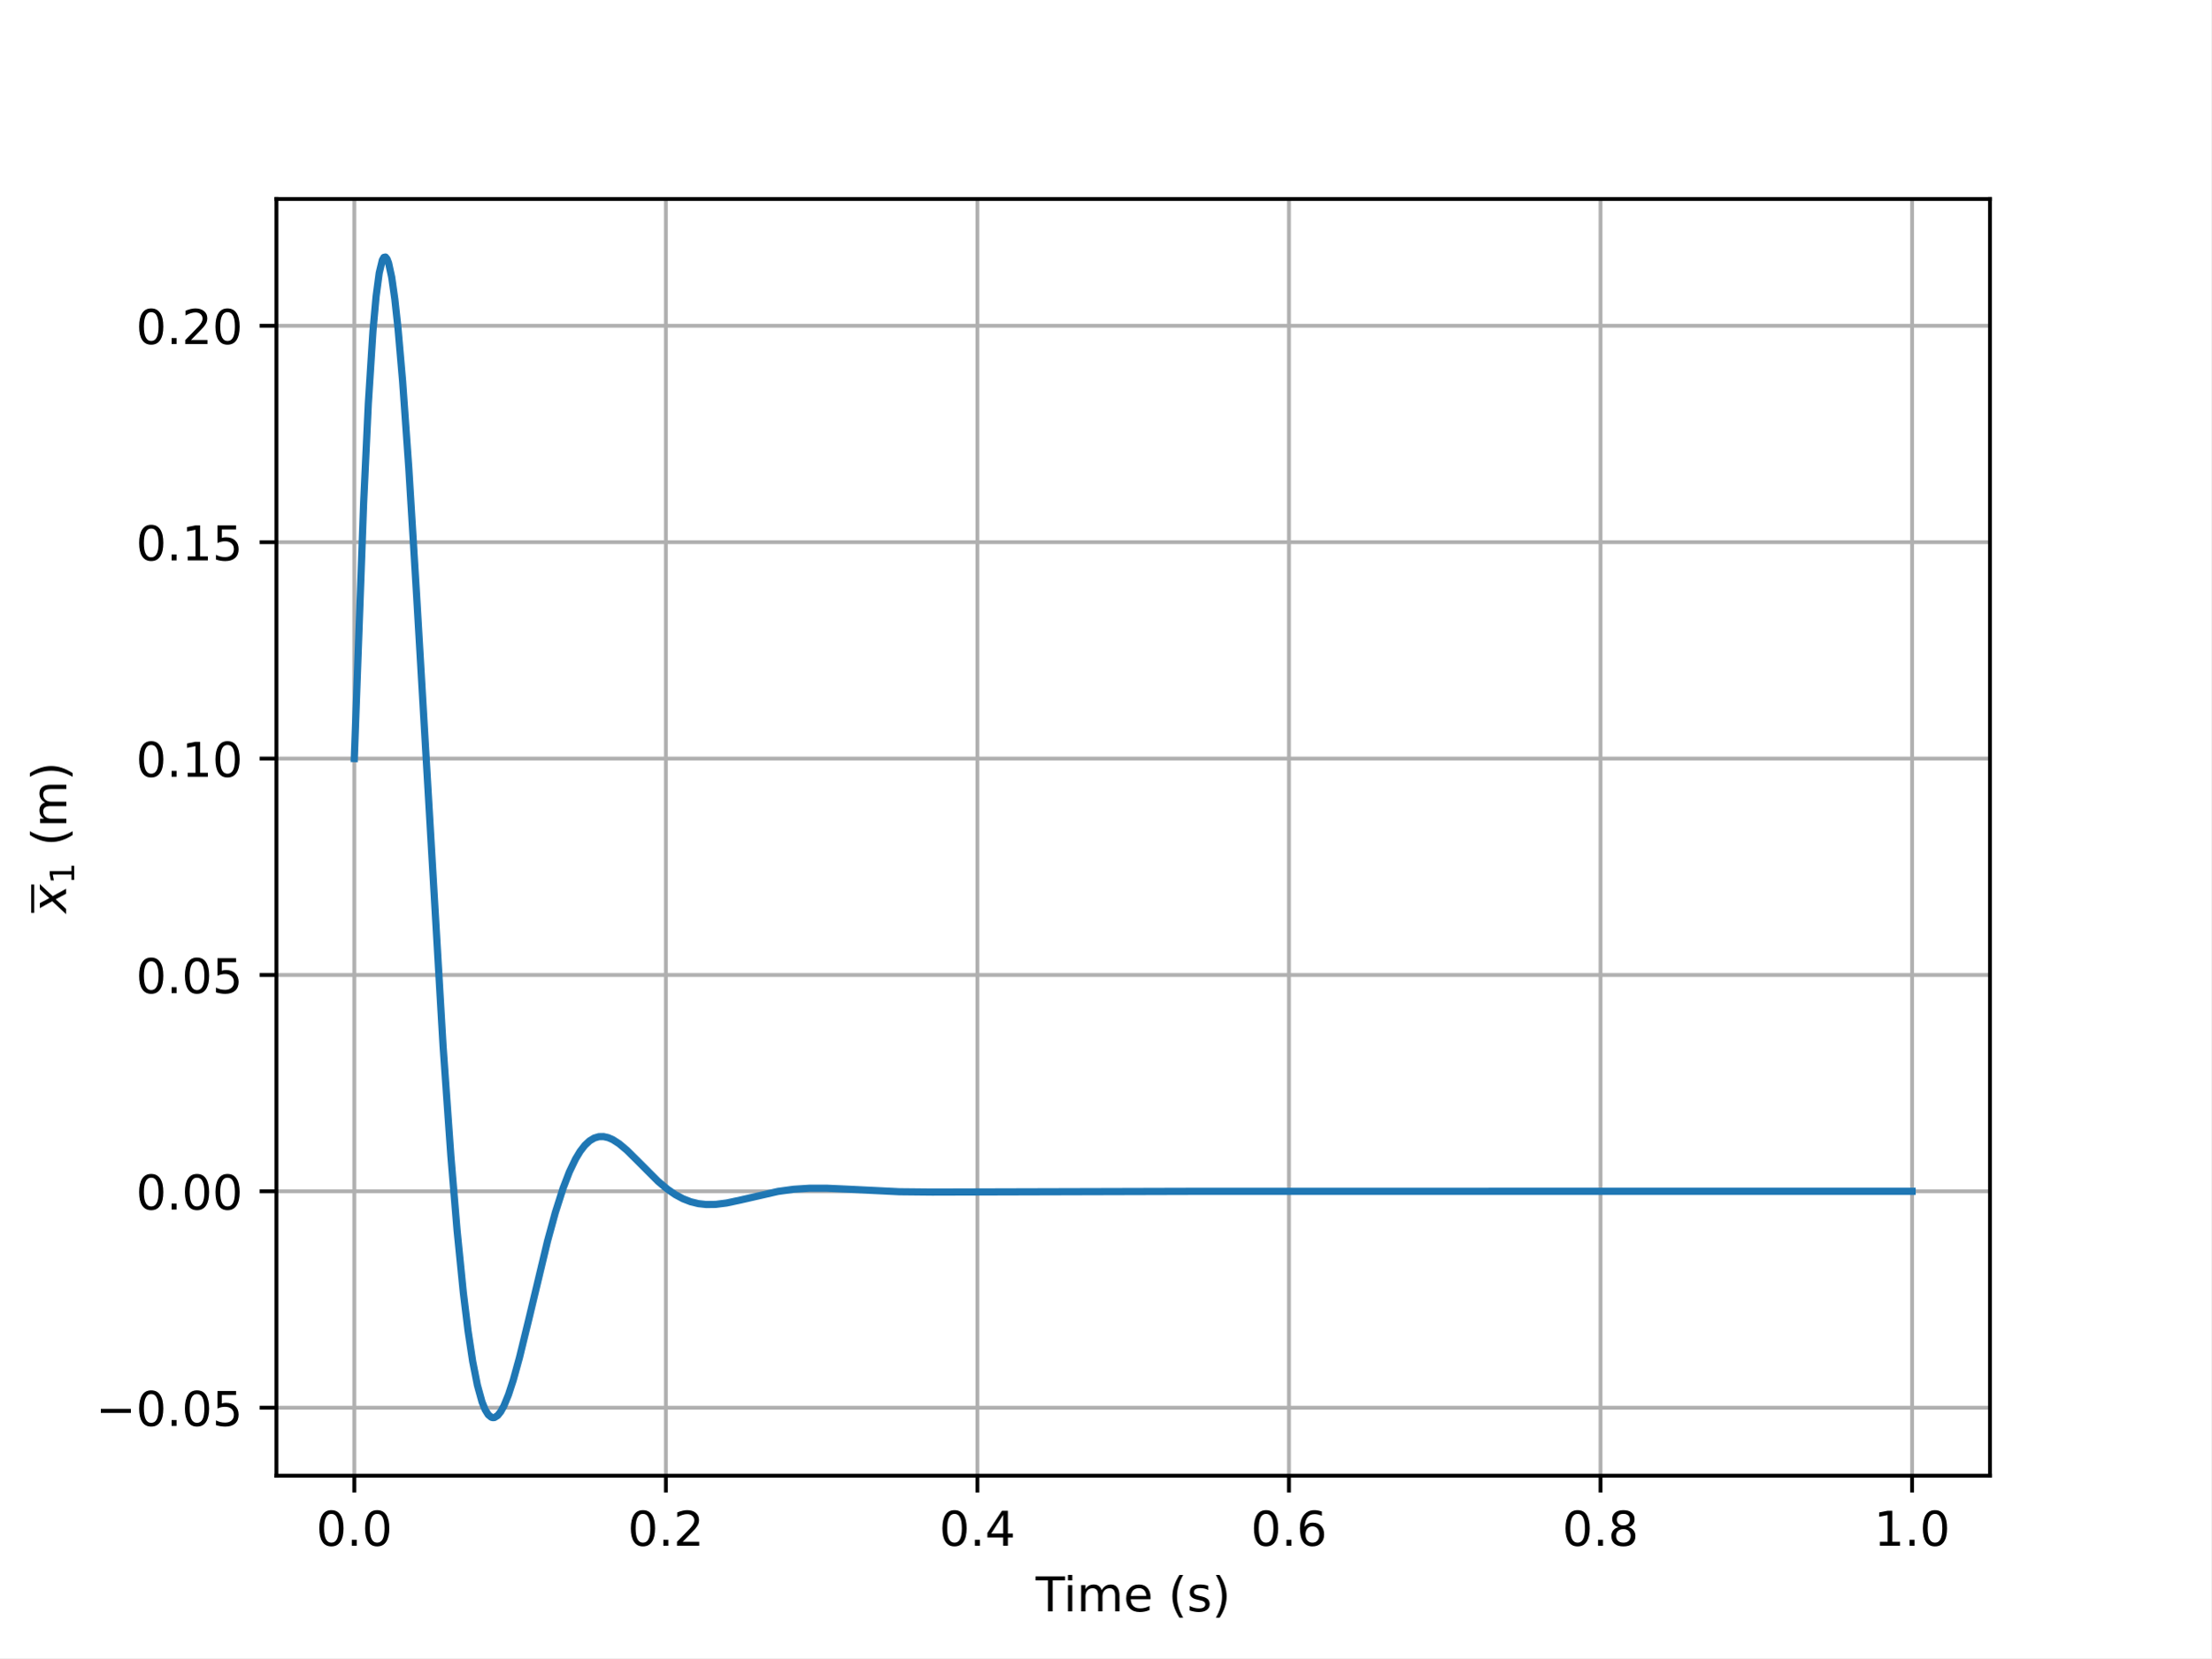
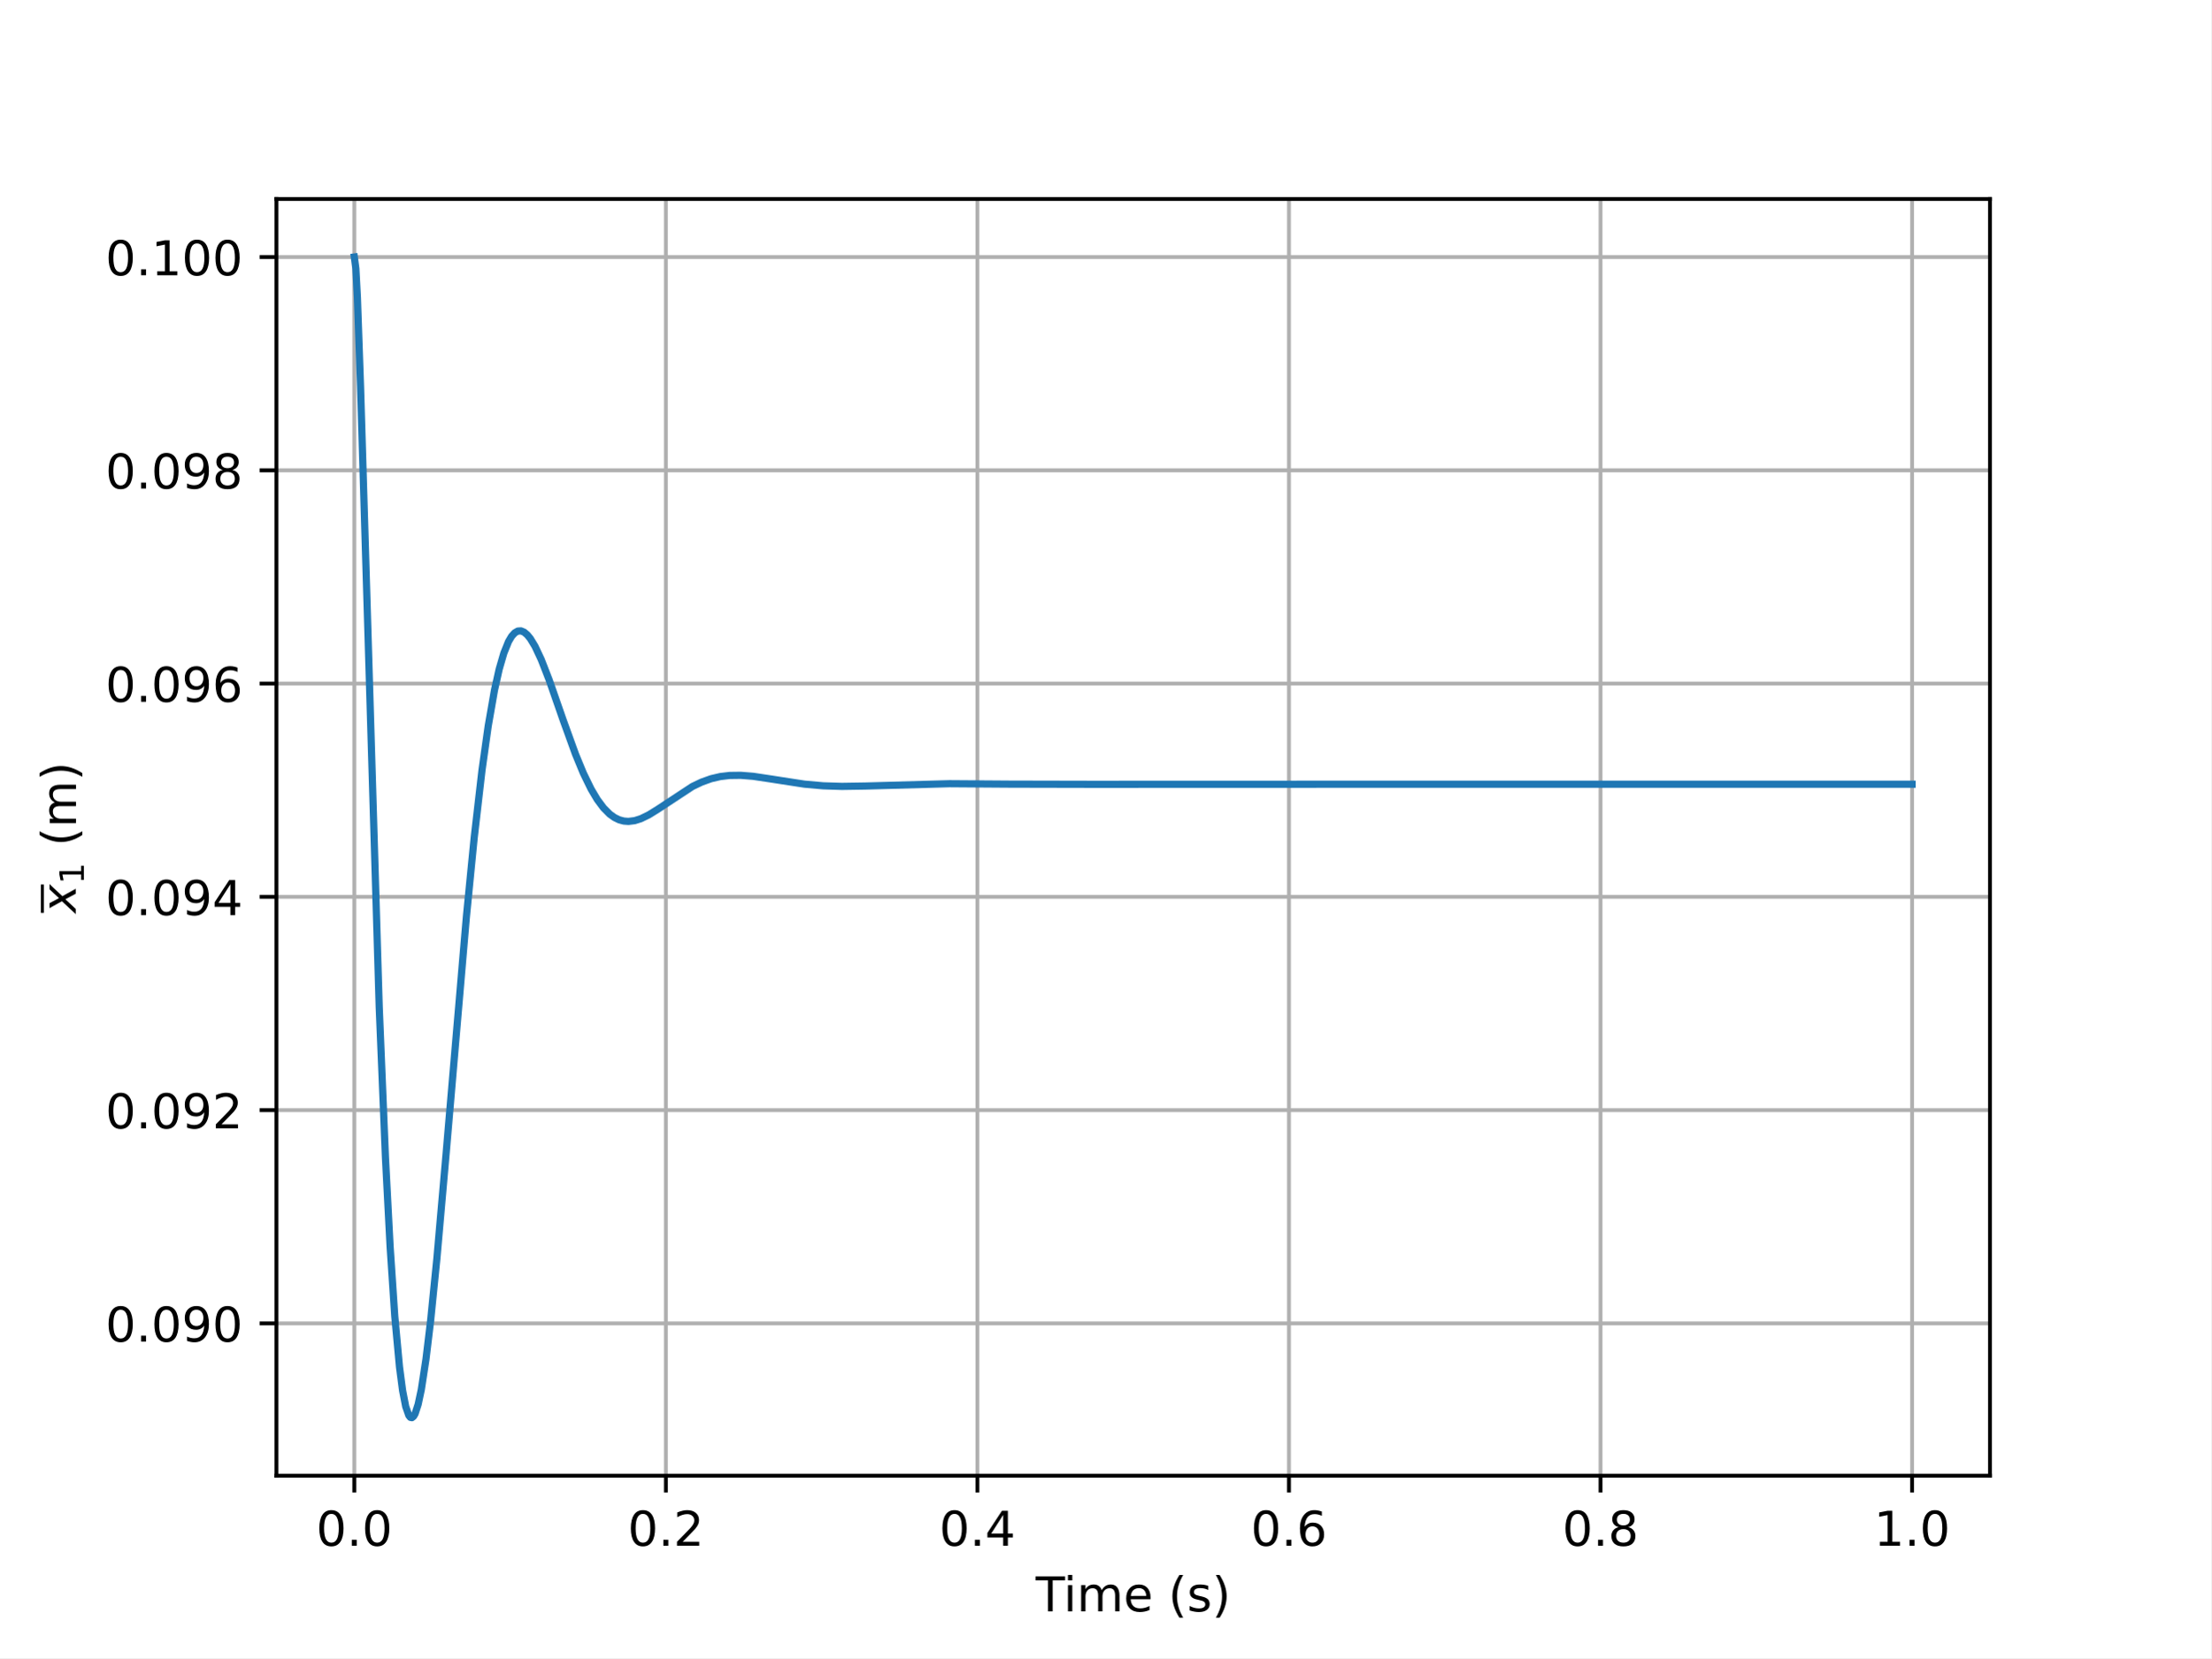
<svg xmlns="http://www.w3.org/2000/svg" xmlns:xlink="http://www.w3.org/1999/xlink" height="345.6pt" version="1.1" viewBox="0 0 460.8 345.6" width="460.8pt">
  <defs>
    <style type="text/css">*{stroke-linecap:butt;stroke-linejoin:round;}</style>
  </defs>
  <g id="figure_1">
    <g id="patch_1">
      <path d="M 0 345.6  L 460.8 345.6  L 460.8 0  L 0 0  z " style="fill:#ffffff;" />
    </g>
    <g id="axes_1">
      <g id="patch_2">
        <path d="M 57.6 307.584  L 414.72 307.584  L 414.72 41.472  L 57.6 41.472  z " style="fill:#ffffff;" />
      </g>
      <g id="matplotlib.axis_1">
        <g id="xtick_1">
          <g id="line2d_1">
-             <path clip-path="url(#p3d34405723)" d="M 73.833 307.584  L 73.833 41.472  " style="fill:none;stroke:#b0b0b0;stroke-linecap:square;stroke-width:0.8;" />
+             <path clip-path="url(#p1185d6ab46)" d="M 73.833 307.584  L 73.833 41.472  " style="fill:none;stroke:#b0b0b0;stroke-linecap:square;stroke-width:0.8;" />
          </g>
          <g id="line2d_2">
            <defs>
-               <path d="M 0 0  L 0 3.5  " id="m1705168701" style="stroke:#000000;stroke-width:0.8;" />
+               <path d="M 0 0  L 0 3.5  " id="m99f0b57516" style="stroke:#000000;stroke-width:0.8;" />
            </defs>
            <g>
-               <use style="stroke:#000000;stroke-width:0.8;" x="73.833" xlink:href="#m1705168701" y="307.584" />
+               <use style="stroke:#000000;stroke-width:0.8;" x="73.833" xlink:href="#m99f0b57516" y="307.584" />
            </g>
          </g>
          <g id="text_1">
            <g transform="translate(65.88116 322.1824)scale(0.1 -0.1)">
              <defs>
                <path d="M 31.781 66.406  Q 24.172 66.406 20.328 58.906  Q 16.5 51.422 16.5 36.375  Q 16.5 21.391 20.328 13.891  Q 24.172 6.391 31.781 6.391  Q 39.453 6.391 43.281 13.891  Q 47.125 21.391 47.125 36.375  Q 47.125 51.422 43.281 58.906  Q 39.453 66.406 31.781 66.406  z M 31.781 74.219  Q 44.047 74.219 50.516 64.516  Q 56.984 54.828 56.984 36.375  Q 56.984 17.969 50.516 8.266  Q 44.047 -1.422 31.781 -1.422  Q 19.531 -1.422 13.062 8.266  Q 6.594 17.969 6.594 36.375  Q 6.594 54.828 13.062 64.516  Q 19.531 74.219 31.781 74.219  z " id="DejaVuSans-48" />
                <path d="M 10.688 12.406  L 21 12.406  L 21 0  L 10.688 0  z " id="DejaVuSans-46" />
              </defs>
              <use xlink:href="#DejaVuSans-48" />
              <use x="63.623" xlink:href="#DejaVuSans-46" />
              <use x="95.41" xlink:href="#DejaVuSans-48" />
            </g>
          </g>
        </g>
        <g id="xtick_2">
          <g id="line2d_3">
-             <path clip-path="url(#p3d34405723)" d="M 138.764 307.584  L 138.764 41.472  " style="fill:none;stroke:#b0b0b0;stroke-linecap:square;stroke-width:0.8;" />
+             <path clip-path="url(#p1185d6ab46)" d="M 138.764 307.584  L 138.764 41.472  " style="fill:none;stroke:#b0b0b0;stroke-linecap:square;stroke-width:0.8;" />
          </g>
          <g id="line2d_4">
            <g>
-               <use style="stroke:#000000;stroke-width:0.8;" x="138.764" xlink:href="#m1705168701" y="307.584" />
+               <use style="stroke:#000000;stroke-width:0.8;" x="138.764" xlink:href="#m99f0b57516" y="307.584" />
            </g>
          </g>
          <g id="text_2">
            <g transform="translate(130.8121 322.1824)scale(0.1 -0.1)">
              <defs>
                <path d="M 19.188 8.297  L 53.609 8.297  L 53.609 0  L 7.328 0  L 7.328 8.297  Q 12.938 14.109 22.625 23.891  Q 32.328 33.688 34.812 36.531  Q 39.547 41.844 41.422 45.531  Q 43.312 49.219 43.312 52.781  Q 43.312 58.594 39.234 62.25  Q 35.156 65.922 28.609 65.922  Q 23.969 65.922 18.812 64.312  Q 13.672 62.703 7.812 59.422  L 7.812 69.391  Q 13.766 71.781 18.938 73  Q 24.125 74.219 28.422 74.219  Q 39.75 74.219 46.484 68.547  Q 53.219 62.891 53.219 53.422  Q 53.219 48.922 51.531 44.891  Q 49.859 40.875 45.406 35.406  Q 44.188 33.984 37.641 27.219  Q 31.109 20.453 19.188 8.297  z " id="DejaVuSans-50" />
              </defs>
              <use xlink:href="#DejaVuSans-48" />
              <use x="63.623" xlink:href="#DejaVuSans-46" />
              <use x="95.41" xlink:href="#DejaVuSans-50" />
            </g>
          </g>
        </g>
        <g id="xtick_3">
          <g id="line2d_5">
-             <path clip-path="url(#p3d34405723)" d="M 203.695 307.584  L 203.695 41.472  " style="fill:none;stroke:#b0b0b0;stroke-linecap:square;stroke-width:0.8;" />
+             <path clip-path="url(#p1185d6ab46)" d="M 203.695 307.584  L 203.695 41.472  " style="fill:none;stroke:#b0b0b0;stroke-linecap:square;stroke-width:0.8;" />
          </g>
          <g id="line2d_6">
            <g>
-               <use style="stroke:#000000;stroke-width:0.8;" x="203.695" xlink:href="#m1705168701" y="307.584" />
+               <use style="stroke:#000000;stroke-width:0.8;" x="203.695" xlink:href="#m99f0b57516" y="307.584" />
            </g>
          </g>
          <g id="text_3">
            <g transform="translate(195.743 322.1824)scale(0.1 -0.1)">
              <defs>
                <path d="M 37.797 64.312  L 12.891 25.391  L 37.797 25.391  z M 35.203 72.906  L 47.609 72.906  L 47.609 25.391  L 58.016 25.391  L 58.016 17.188  L 47.609 17.188  L 47.609 0  L 37.797 0  L 37.797 17.188  L 4.891 17.188  L 4.891 26.703  z " id="DejaVuSans-52" />
              </defs>
              <use xlink:href="#DejaVuSans-48" />
              <use x="63.623" xlink:href="#DejaVuSans-46" />
              <use x="95.41" xlink:href="#DejaVuSans-52" />
            </g>
          </g>
        </g>
        <g id="xtick_4">
          <g id="line2d_7">
-             <path clip-path="url(#p3d34405723)" d="M 268.625 307.584  L 268.625 41.472  " style="fill:none;stroke:#b0b0b0;stroke-linecap:square;stroke-width:0.8;" />
+             <path clip-path="url(#p1185d6ab46)" d="M 268.625 307.584  L 268.625 41.472  " style="fill:none;stroke:#b0b0b0;stroke-linecap:square;stroke-width:0.8;" />
          </g>
          <g id="line2d_8">
            <g>
-               <use style="stroke:#000000;stroke-width:0.8;" x="268.625" xlink:href="#m1705168701" y="307.584" />
+               <use style="stroke:#000000;stroke-width:0.8;" x="268.625" xlink:href="#m99f0b57516" y="307.584" />
            </g>
          </g>
          <g id="text_4">
            <g transform="translate(260.6739 322.1824)scale(0.1 -0.1)">
              <defs>
                <path d="M 33.016 40.375  Q 26.375 40.375 22.484 35.828  Q 18.609 31.297 18.609 23.391  Q 18.609 15.531 22.484 10.953  Q 26.375 6.391 33.016 6.391  Q 39.656 6.391 43.531 10.953  Q 47.406 15.531 47.406 23.391  Q 47.406 31.297 43.531 35.828  Q 39.656 40.375 33.016 40.375  z M 52.594 71.297  L 52.594 62.312  Q 48.875 64.062 45.094 64.984  Q 41.312 65.922 37.594 65.922  Q 27.828 65.922 22.672 59.328  Q 17.531 52.734 16.797 39.406  Q 19.672 43.656 24.016 45.922  Q 28.375 48.188 33.594 48.188  Q 44.578 48.188 50.953 41.516  Q 57.328 34.859 57.328 23.391  Q 57.328 12.156 50.688 5.359  Q 44.047 -1.422 33.016 -1.422  Q 20.359 -1.422 13.672 8.266  Q 6.984 17.969 6.984 36.375  Q 6.984 53.656 15.188 63.938  Q 23.391 74.219 37.203 74.219  Q 40.922 74.219 44.703 73.484  Q 48.484 72.75 52.594 71.297  z " id="DejaVuSans-54" />
              </defs>
              <use xlink:href="#DejaVuSans-48" />
              <use x="63.623" xlink:href="#DejaVuSans-46" />
              <use x="95.41" xlink:href="#DejaVuSans-54" />
            </g>
          </g>
        </g>
        <g id="xtick_5">
          <g id="line2d_9">
-             <path clip-path="url(#p3d34405723)" d="M 333.556 307.584  L 333.556 41.472  " style="fill:none;stroke:#b0b0b0;stroke-linecap:square;stroke-width:0.8;" />
+             <path clip-path="url(#p1185d6ab46)" d="M 333.556 307.584  L 333.556 41.472  " style="fill:none;stroke:#b0b0b0;stroke-linecap:square;stroke-width:0.8;" />
          </g>
          <g id="line2d_10">
            <g>
-               <use style="stroke:#000000;stroke-width:0.8;" x="333.556" xlink:href="#m1705168701" y="307.584" />
+               <use style="stroke:#000000;stroke-width:0.8;" x="333.556" xlink:href="#m99f0b57516" y="307.584" />
            </g>
          </g>
          <g id="text_5">
            <g transform="translate(325.6048 322.1824)scale(0.1 -0.1)">
              <defs>
                <path d="M 31.781 34.625  Q 24.75 34.625 20.719 30.859  Q 16.703 27.094 16.703 20.516  Q 16.703 13.922 20.719 10.156  Q 24.75 6.391 31.781 6.391  Q 38.812 6.391 42.859 10.172  Q 46.922 13.969 46.922 20.516  Q 46.922 27.094 42.891 30.859  Q 38.875 34.625 31.781 34.625  z M 21.922 38.812  Q 15.578 40.375 12.031 44.719  Q 8.5 49.078 8.5 55.328  Q 8.5 64.062 14.719 69.141  Q 20.953 74.219 31.781 74.219  Q 42.672 74.219 48.875 69.141  Q 55.078 64.062 55.078 55.328  Q 55.078 49.078 51.531 44.719  Q 48 40.375 41.703 38.812  Q 48.828 37.156 52.797 32.312  Q 56.781 27.484 56.781 20.516  Q 56.781 9.906 50.312 4.234  Q 43.844 -1.422 31.781 -1.422  Q 19.734 -1.422 13.25 4.234  Q 6.781 9.906 6.781 20.516  Q 6.781 27.484 10.781 32.312  Q 14.797 37.156 21.922 38.812  z M 18.312 54.391  Q 18.312 48.734 21.844 45.562  Q 25.391 42.391 31.781 42.391  Q 38.141 42.391 41.719 45.562  Q 45.312 48.734 45.312 54.391  Q 45.312 60.062 41.719 63.234  Q 38.141 66.406 31.781 66.406  Q 25.391 66.406 21.844 63.234  Q 18.312 60.062 18.312 54.391  z " id="DejaVuSans-56" />
              </defs>
              <use xlink:href="#DejaVuSans-48" />
              <use x="63.623" xlink:href="#DejaVuSans-46" />
              <use x="95.41" xlink:href="#DejaVuSans-56" />
            </g>
          </g>
        </g>
        <g id="xtick_6">
          <g id="line2d_11">
-             <path clip-path="url(#p3d34405723)" d="M 398.487 307.584  L 398.487 41.472  " style="fill:none;stroke:#b0b0b0;stroke-linecap:square;stroke-width:0.8;" />
+             <path clip-path="url(#p1185d6ab46)" d="M 398.487 307.584  L 398.487 41.472  " style="fill:none;stroke:#b0b0b0;stroke-linecap:square;stroke-width:0.8;" />
          </g>
          <g id="line2d_12">
            <g>
-               <use style="stroke:#000000;stroke-width:0.8;" x="398.487" xlink:href="#m1705168701" y="307.584" />
+               <use style="stroke:#000000;stroke-width:0.8;" x="398.487" xlink:href="#m99f0b57516" y="307.584" />
            </g>
          </g>
          <g id="text_6">
            <g transform="translate(390.5357 322.1824)scale(0.1 -0.1)">
              <defs>
                <path d="M 12.406 8.297  L 28.516 8.297  L 28.516 63.922  L 10.984 60.406  L 10.984 69.391  L 28.422 72.906  L 38.281 72.906  L 38.281 8.297  L 54.391 8.297  L 54.391 0  L 12.406 0  z " id="DejaVuSans-49" />
              </defs>
              <use xlink:href="#DejaVuSans-49" />
              <use x="63.623" xlink:href="#DejaVuSans-46" />
              <use x="95.41" xlink:href="#DejaVuSans-48" />
            </g>
          </g>
        </g>
        <g id="text_7">
          <g transform="translate(215.8311 335.8606)scale(0.1 -0.1)">
            <defs>
              <path d="M -0.297 72.906  L 61.375 72.906  L 61.375 64.594  L 35.5 64.594  L 35.5 0  L 25.594 0  L 25.594 64.594  L -0.297 64.594  z " id="DejaVuSans-84" />
              <path d="M 9.422 54.688  L 18.406 54.688  L 18.406 0  L 9.422 0  z M 9.422 75.984  L 18.406 75.984  L 18.406 64.594  L 9.422 64.594  z " id="DejaVuSans-105" />
              <path d="M 52 44.188  Q 55.375 50.25 60.062 53.125  Q 64.75 56 71.094 56  Q 79.641 56 84.281 50.016  Q 88.922 44.047 88.922 33.016  L 88.922 0  L 79.891 0  L 79.891 32.719  Q 79.891 40.578 77.094 44.375  Q 74.312 48.188 68.609 48.188  Q 61.625 48.188 57.562 43.547  Q 53.516 38.922 53.516 30.906  L 53.516 0  L 44.484 0  L 44.484 32.719  Q 44.484 40.625 41.703 44.406  Q 38.922 48.188 33.109 48.188  Q 26.219 48.188 22.156 43.531  Q 18.109 38.875 18.109 30.906  L 18.109 0  L 9.078 0  L 9.078 54.688  L 18.109 54.688  L 18.109 46.188  Q 21.188 51.219 25.484 53.609  Q 29.781 56 35.688 56  Q 41.656 56 45.828 52.969  Q 50 49.953 52 44.188  z " id="DejaVuSans-109" />
              <path d="M 56.203 29.594  L 56.203 25.203  L 14.891 25.203  Q 15.484 15.922 20.484 11.062  Q 25.484 6.203 34.422 6.203  Q 39.594 6.203 44.453 7.469  Q 49.312 8.734 54.109 11.281  L 54.109 2.781  Q 49.266 0.734 44.188 -0.344  Q 39.109 -1.422 33.891 -1.422  Q 20.797 -1.422 13.156 6.188  Q 5.516 13.812 5.516 26.812  Q 5.516 40.234 12.766 48.109  Q 20.016 56 32.328 56  Q 43.359 56 49.781 48.891  Q 56.203 41.797 56.203 29.594  z M 47.219 32.234  Q 47.125 39.594 43.094 43.984  Q 39.062 48.391 32.422 48.391  Q 24.906 48.391 20.391 44.141  Q 15.875 39.891 15.188 32.172  z " id="DejaVuSans-101" />
              <path id="DejaVuSans-32" />
              <path d="M 31 75.875  Q 24.469 64.656 21.281 53.656  Q 18.109 42.672 18.109 31.391  Q 18.109 20.125 21.312 9.062  Q 24.516 -2 31 -13.188  L 23.188 -13.188  Q 15.875 -1.703 12.234 9.375  Q 8.594 20.453 8.594 31.391  Q 8.594 42.281 12.203 53.312  Q 15.828 64.359 23.188 75.875  z " id="DejaVuSans-40" />
              <path d="M 44.281 53.078  L 44.281 44.578  Q 40.484 46.531 36.375 47.5  Q 32.281 48.484 27.875 48.484  Q 21.188 48.484 17.844 46.438  Q 14.5 44.391 14.5 40.281  Q 14.5 37.156 16.891 35.375  Q 19.281 33.594 26.516 31.984  L 29.594 31.297  Q 39.156 29.25 43.188 25.516  Q 47.219 21.781 47.219 15.094  Q 47.219 7.469 41.188 3.016  Q 35.156 -1.422 24.609 -1.422  Q 20.219 -1.422 15.453 -0.562  Q 10.688 0.297 5.422 2  L 5.422 11.281  Q 10.406 8.688 15.234 7.391  Q 20.062 6.109 24.812 6.109  Q 31.156 6.109 34.562 8.281  Q 37.984 10.453 37.984 14.406  Q 37.984 18.062 35.516 20.016  Q 33.062 21.969 24.703 23.781  L 21.578 24.516  Q 13.234 26.266 9.516 29.906  Q 5.812 33.547 5.812 39.891  Q 5.812 47.609 11.281 51.797  Q 16.75 56 26.812 56  Q 31.781 56 36.172 55.266  Q 40.578 54.547 44.281 53.078  z " id="DejaVuSans-115" />
              <path d="M 8.016 75.875  L 15.828 75.875  Q 23.141 64.359 26.781 53.312  Q 30.422 42.281 30.422 31.391  Q 30.422 20.453 26.781 9.375  Q 23.141 -1.703 15.828 -13.188  L 8.016 -13.188  Q 14.5 -2 17.703 9.062  Q 20.906 20.125 20.906 31.391  Q 20.906 42.672 17.703 53.656  Q 14.5 64.656 8.016 75.875  z " id="DejaVuSans-41" />
            </defs>
            <use xlink:href="#DejaVuSans-84" />
            <use x="57.959" xlink:href="#DejaVuSans-105" />
            <use x="85.742" xlink:href="#DejaVuSans-109" />
            <use x="183.154" xlink:href="#DejaVuSans-101" />
            <use x="244.678" xlink:href="#DejaVuSans-32" />
            <use x="276.465" xlink:href="#DejaVuSans-40" />
            <use x="315.479" xlink:href="#DejaVuSans-115" />
            <use x="367.578" xlink:href="#DejaVuSans-41" />
          </g>
        </g>
      </g>
      <g id="matplotlib.axis_2">
        <g id="ytick_1">
          <g id="line2d_13">
-             <path clip-path="url(#p3d34405723)" d="M 57.6 293.412  L 414.72 293.412  " style="fill:none;stroke:#b0b0b0;stroke-linecap:square;stroke-width:0.8;" />
+             <path clip-path="url(#p1185d6ab46)" d="M 57.6 275.839  L 414.72 275.839  " style="fill:none;stroke:#b0b0b0;stroke-linecap:square;stroke-width:0.8;" />
          </g>
          <g id="line2d_14">
            <defs>
-               <path d="M 0 0  L -3.5 0  " id="m49c9a893d0" style="stroke:#000000;stroke-width:0.8;" />
+               <path d="M 0 0  L -3.5 0  " id="mab11d2ff23" style="stroke:#000000;stroke-width:0.8;" />
            </defs>
            <g>
-               <use style="stroke:#000000;stroke-width:0.8;" x="57.6" xlink:href="#m49c9a893d0" y="293.412" />
+               <use style="stroke:#000000;stroke-width:0.8;" x="57.6" xlink:href="#mab11d2ff23" y="275.839" />
            </g>
          </g>
          <g id="text_8">
-             <g transform="translate(19.95469 297.2117)scale(0.1 -0.1)">
-               <defs>
-                 <path d="M 10.594 35.5  L 73.188 35.5  L 73.188 27.203  L 10.594 27.203  z " id="DejaVuSans-8722" />
-                 <path d="M 10.797 72.906  L 49.516 72.906  L 49.516 64.594  L 19.828 64.594  L 19.828 46.734  Q 21.969 47.469 24.109 47.828  Q 26.266 48.188 28.422 48.188  Q 40.625 48.188 47.75 41.5  Q 54.891 34.812 54.891 23.391  Q 54.891 11.625 47.562 5.094  Q 40.234 -1.422 26.906 -1.422  Q 22.312 -1.422 17.547 -0.641  Q 12.797 0.141 7.719 1.703  L 7.719 11.625  Q 12.109 9.234 16.797 8.062  Q 21.484 6.891 26.703 6.891  Q 35.156 6.891 40.078 11.328  Q 45.016 15.766 45.016 23.391  Q 45.016 31 40.078 35.438  Q 35.156 39.891 26.703 39.891  Q 22.75 39.891 18.812 39.016  Q 14.891 38.141 10.797 36.281  z " id="DejaVuSans-53" />
-               </defs>
-               <use xlink:href="#DejaVuSans-8722" />
-               <use x="83.789" xlink:href="#DejaVuSans-48" />
-               <use x="147.412" xlink:href="#DejaVuSans-46" />
-               <use x="179.199" xlink:href="#DejaVuSans-48" />
-               <use x="242.822" xlink:href="#DejaVuSans-53" />
+             <g transform="translate(21.97188 279.6379)scale(0.1 -0.1)">
+               <defs>
+                 <path d="M 10.984 1.516  L 10.984 10.5  Q 14.703 8.734 18.5 7.812  Q 22.312 6.891 25.984 6.891  Q 35.75 6.891 40.891 13.453  Q 46.047 20.016 46.781 33.406  Q 43.953 29.203 39.594 26.953  Q 35.25 24.703 29.984 24.703  Q 19.047 24.703 12.672 31.312  Q 6.297 37.938 6.297 49.422  Q 6.297 60.641 12.938 67.422  Q 19.578 74.219 30.609 74.219  Q 43.266 74.219 49.922 64.516  Q 56.594 54.828 56.594 36.375  Q 56.594 19.141 48.406 8.859  Q 40.234 -1.422 26.422 -1.422  Q 22.703 -1.422 18.891 -0.688  Q 15.094 0.047 10.984 1.516  z M 30.609 32.422  Q 37.25 32.422 41.125 36.953  Q 45.016 41.5 45.016 49.422  Q 45.016 57.281 41.125 61.844  Q 37.25 66.406 30.609 66.406  Q 23.969 66.406 20.094 61.844  Q 16.219 57.281 16.219 49.422  Q 16.219 41.5 20.094 36.953  Q 23.969 32.422 30.609 32.422  z " id="DejaVuSans-57" />
+               </defs>
+               <use xlink:href="#DejaVuSans-48" />
+               <use x="63.623" xlink:href="#DejaVuSans-46" />
+               <use x="95.41" xlink:href="#DejaVuSans-48" />
+               <use x="159.033" xlink:href="#DejaVuSans-57" />
+               <use x="222.656" xlink:href="#DejaVuSans-48" />
            </g>
          </g>
        </g>
        <g id="ytick_2">
          <g id="line2d_15">
-             <path clip-path="url(#p3d34405723)" d="M 57.6 248.31  L 414.72 248.31  " style="fill:none;stroke:#b0b0b0;stroke-linecap:square;stroke-width:0.8;" />
+             <path clip-path="url(#p1185d6ab46)" d="M 57.6 231.385  L 414.72 231.385  " style="fill:none;stroke:#b0b0b0;stroke-linecap:square;stroke-width:0.8;" />
          </g>
          <g id="line2d_16">
            <g>
-               <use style="stroke:#000000;stroke-width:0.8;" x="57.6" xlink:href="#m49c9a893d0" y="248.31" />
+               <use style="stroke:#000000;stroke-width:0.8;" x="57.6" xlink:href="#mab11d2ff23" y="231.385" />
            </g>
          </g>
          <g id="text_9">
-             <g transform="translate(28.33438 252.1093)scale(0.1 -0.1)">
-               <use xlink:href="#DejaVuSans-48" />
-               <use x="63.623" xlink:href="#DejaVuSans-46" />
-               <use x="95.41" xlink:href="#DejaVuSans-48" />
-               <use x="159.033" xlink:href="#DejaVuSans-48" />
+             <g transform="translate(21.97188 235.1838)scale(0.1 -0.1)">
+               <use xlink:href="#DejaVuSans-48" />
+               <use x="63.623" xlink:href="#DejaVuSans-46" />
+               <use x="95.41" xlink:href="#DejaVuSans-48" />
+               <use x="159.033" xlink:href="#DejaVuSans-57" />
+               <use x="222.656" xlink:href="#DejaVuSans-50" />
            </g>
          </g>
        </g>
        <g id="ytick_3">
          <g id="line2d_17">
-             <path clip-path="url(#p3d34405723)" d="M 57.6 203.208  L 414.72 203.208  " style="fill:none;stroke:#b0b0b0;stroke-linecap:square;stroke-width:0.8;" />
+             <path clip-path="url(#p1185d6ab46)" d="M 57.6 186.93  L 414.72 186.93  " style="fill:none;stroke:#b0b0b0;stroke-linecap:square;stroke-width:0.8;" />
          </g>
          <g id="line2d_18">
            <g>
-               <use style="stroke:#000000;stroke-width:0.8;" x="57.6" xlink:href="#m49c9a893d0" y="203.208" />
+               <use style="stroke:#000000;stroke-width:0.8;" x="57.6" xlink:href="#mab11d2ff23" y="186.93" />
            </g>
          </g>
          <g id="text_10">
-             <g transform="translate(28.33438 207.0069)scale(0.1 -0.1)">
-               <use xlink:href="#DejaVuSans-48" />
-               <use x="63.623" xlink:href="#DejaVuSans-46" />
-               <use x="95.41" xlink:href="#DejaVuSans-48" />
-               <use x="159.033" xlink:href="#DejaVuSans-53" />
+             <g transform="translate(21.97188 190.7296)scale(0.1 -0.1)">
+               <use xlink:href="#DejaVuSans-48" />
+               <use x="63.623" xlink:href="#DejaVuSans-46" />
+               <use x="95.41" xlink:href="#DejaVuSans-48" />
+               <use x="159.033" xlink:href="#DejaVuSans-57" />
+               <use x="222.656" xlink:href="#DejaVuSans-52" />
            </g>
          </g>
        </g>
        <g id="ytick_4">
          <g id="line2d_19">
-             <path clip-path="url(#p3d34405723)" d="M 57.6 158.105  L 414.72 158.105  " style="fill:none;stroke:#b0b0b0;stroke-linecap:square;stroke-width:0.8;" />
+             <path clip-path="url(#p1185d6ab46)" d="M 57.6 142.476  L 414.72 142.476  " style="fill:none;stroke:#b0b0b0;stroke-linecap:square;stroke-width:0.8;" />
          </g>
          <g id="line2d_20">
            <g>
-               <use style="stroke:#000000;stroke-width:0.8;" x="57.6" xlink:href="#m49c9a893d0" y="158.105" />
+               <use style="stroke:#000000;stroke-width:0.8;" x="57.6" xlink:href="#mab11d2ff23" y="142.476" />
            </g>
          </g>
          <g id="text_11">
-             <g transform="translate(28.33438 161.9045)scale(0.1 -0.1)">
+             <g transform="translate(21.97188 146.2755)scale(0.1 -0.1)">
+               <use xlink:href="#DejaVuSans-48" />
+               <use x="63.623" xlink:href="#DejaVuSans-46" />
+               <use x="95.41" xlink:href="#DejaVuSans-48" />
+               <use x="159.033" xlink:href="#DejaVuSans-57" />
+               <use x="222.656" xlink:href="#DejaVuSans-54" />
+             </g>
+           </g>
+         </g>
+         <g id="ytick_5">
+           <g id="line2d_21">
+             <path clip-path="url(#p1185d6ab46)" d="M 57.6 98.022  L 414.72 98.022  " style="fill:none;stroke:#b0b0b0;stroke-linecap:square;stroke-width:0.8;" />
+           </g>
+           <g id="line2d_22">
+             <g>
+               <use style="stroke:#000000;stroke-width:0.8;" x="57.6" xlink:href="#mab11d2ff23" y="98.022" />
+             </g>
+           </g>
+           <g id="text_12">
+             <g transform="translate(21.97188 101.8214)scale(0.1 -0.1)">
+               <use xlink:href="#DejaVuSans-48" />
+               <use x="63.623" xlink:href="#DejaVuSans-46" />
+               <use x="95.41" xlink:href="#DejaVuSans-48" />
+               <use x="159.033" xlink:href="#DejaVuSans-57" />
+               <use x="222.656" xlink:href="#DejaVuSans-56" />
+             </g>
+           </g>
+         </g>
+         <g id="ytick_6">
+           <g id="line2d_23">
+             <path clip-path="url(#p1185d6ab46)" d="M 57.6 53.568  L 414.72 53.568  " style="fill:none;stroke:#b0b0b0;stroke-linecap:square;stroke-width:0.8;" />
+           </g>
+           <g id="line2d_24">
+             <g>
+               <use style="stroke:#000000;stroke-width:0.8;" x="57.6" xlink:href="#mab11d2ff23" y="53.568" />
+             </g>
+           </g>
+           <g id="text_13">
+             <g transform="translate(21.97188 57.36722)scale(0.1 -0.1)">
              <use xlink:href="#DejaVuSans-48" />
              <use x="63.623" xlink:href="#DejaVuSans-46" />
              <use x="95.41" xlink:href="#DejaVuSans-49" />
              <use x="159.033" xlink:href="#DejaVuSans-48" />
-             </g>
-           </g>
-         </g>
-         <g id="ytick_5">
-           <g id="line2d_21">
-             <path clip-path="url(#p3d34405723)" d="M 57.6 113.003  L 414.72 113.003  " style="fill:none;stroke:#b0b0b0;stroke-linecap:square;stroke-width:0.8;" />
-           </g>
-           <g id="line2d_22">
-             <g>
-               <use style="stroke:#000000;stroke-width:0.8;" x="57.6" xlink:href="#m49c9a893d0" y="113.003" />
-             </g>
-           </g>
-           <g id="text_12">
-             <g transform="translate(28.33438 116.8021)scale(0.1 -0.1)">
-               <use xlink:href="#DejaVuSans-48" />
-               <use x="63.623" xlink:href="#DejaVuSans-46" />
-               <use x="95.41" xlink:href="#DejaVuSans-49" />
-               <use x="159.033" xlink:href="#DejaVuSans-53" />
-             </g>
-           </g>
-         </g>
-         <g id="ytick_6">
-           <g id="line2d_23">
-             <path clip-path="url(#p3d34405723)" d="M 57.6 67.9  L 414.72 67.9  " style="fill:none;stroke:#b0b0b0;stroke-linecap:square;stroke-width:0.8;" />
-           </g>
-           <g id="line2d_24">
-             <g>
-               <use style="stroke:#000000;stroke-width:0.8;" x="57.6" xlink:href="#m49c9a893d0" y="67.9" />
-             </g>
-           </g>
-           <g id="text_13">
-             <g transform="translate(28.33438 71.69966)scale(0.1 -0.1)">
-               <use xlink:href="#DejaVuSans-48" />
-               <use x="63.623" xlink:href="#DejaVuSans-46" />
-               <use x="95.41" xlink:href="#DejaVuSans-50" />
-               <use x="159.033" xlink:href="#DejaVuSans-48" />
+               <use x="222.656" xlink:href="#DejaVuSans-48" />
            </g>
          </g>
        </g>
        <g id="text_14">
-           <g transform="translate(13.875 190.278)rotate(-90)scale(0.1 -0.1)">
+           <g transform="translate(15.89219 190.278)rotate(-90)scale(0.1 -0.1)">
            <defs>
              <path d="M 60.016 54.688  L 34.906 27.875  L 50.297 0  L 39.984 0  L 28.422 21.688  L 8.297 0  L -2.594 0  L 24.312 28.812  L 10.016 54.688  L 20.312 54.688  L 30.812 34.906  L 49.125 54.688  z " id="DejaVuSans-Oblique-120" />
            </defs>
            <use transform="translate(0 1.0625)" xlink:href="#DejaVuSans-Oblique-120" />
            <use transform="translate(60.13672 -15.84375)scale(0.7)" xlink:href="#DejaVuSans-49" />
            <use transform="translate(107.4072 0.5625)" xlink:href="#DejaVuSans-32" />
            <use transform="translate(139.1943 0.5625)" xlink:href="#DejaVuSans-40" />
            <use transform="translate(178.208 0.5625)" xlink:href="#DejaVuSans-109" />
            <use transform="translate(275.6201 0.5625)" xlink:href="#DejaVuSans-41" />
            <path d="M 0 67.5  L 0 73.75  L 59.18 73.75  L 59.18 67.5  L 0 67.5  z " />
          </g>
        </g>
      </g>
      <g id="line2d_25">
-         <path clip-path="url(#p3d34405723)" d="M 73.833 158.105  L 75.781 104.769  L 76.755 84.102  L 77.729 68.88  L 78.378 61.733  L 79.027 56.883  L 79.677 54.208  L 80.001 53.643  L 80.326 53.568  L 80.65 53.965  L 80.975 54.813  L 81.624 57.784  L 82.274 62.319  L 82.923 68.253  L 83.897 79.415  L 85.196 97.664  L 86.819 124.134  L 92.338 218.113  L 93.961 240.97  L 95.26 256.535  L 96.559 269.46  L 97.533 277.374  L 98.506 283.773  L 99.48 288.698  L 100.454 292.217  L 101.104 293.824  L 101.753 294.877  L 102.402 295.407  L 102.727 295.488  L 103.052 295.452  L 103.701 295.049  L 104.35 294.236  L 105 293.055  L 105.974 290.676  L 106.947 287.692  L 108.246 282.996  L 110.194 275.012  L 114.09 258.727  L 115.713 252.781  L 117.336 247.684  L 118.635 244.305  L 119.934 241.58  L 120.908 239.966  L 121.882 238.711  L 122.856 237.8  L 123.83 237.213  L 124.803 236.923  L 125.777 236.904  L 126.751 237.124  L 127.725 237.551  L 129.024 238.386  L 130.647 239.748  L 132.92 242  L 137.14 246.229  L 139.088 247.865  L 140.712 248.986  L 142.335 249.862  L 143.958 250.491  L 145.581 250.883  L 147.205 251.061  L 149.153 251.033  L 151.425 250.744  L 154.347 250.121  L 162.139 248.332  L 165.385 247.883  L 168.632 247.669  L 172.203 247.66  L 177.398 247.9  L 187.462 248.401  L 194.28 248.47  L 251.419 248.311  L 398.487 248.31  L 398.487 248.31  " style="fill:none;stroke:#1f77b4;stroke-linecap:square;stroke-width:1.5;" />
+         <path clip-path="url(#p1185d6ab46)" d="M 73.833 53.568  L 74.157 55.965  L 74.482 62.054  L 75.131 80.599  L 79.027 209.9  L 80.326 241.301  L 81.3 259.919  L 82.274 274.406  L 83.248 284.909  L 83.897 289.829  L 84.546 293.174  L 85.196 295.025  L 85.52 295.423  L 85.845 295.488  L 86.17 295.234  L 86.494 294.676  L 87.144 292.694  L 87.793 289.644  L 88.767 283.311  L 89.741 275.23  L 91.039 262.342  L 92.987 240.199  L 97.208 190.92  L 98.831 174.493  L 100.454 160.467  L 101.753 151.243  L 103.052 143.825  L 104.026 139.473  L 105 136.129  L 105.974 133.718  L 106.623 132.62  L 107.272 131.903  L 107.921 131.533  L 108.571 131.493  L 109.22 131.76  L 109.869 132.306  L 110.519 133.101  L 111.493 134.706  L 112.791 137.472  L 114.415 141.643  L 117.336 150.023  L 119.934 157.201  L 121.557 161.135  L 123.18 164.467  L 124.479 166.655  L 125.777 168.394  L 127.076 169.698  L 128.05 170.393  L 129.024 170.867  L 129.998 171.131  L 130.972 171.206  L 132.271 171.045  L 133.569 170.635  L 135.192 169.849  L 137.14 168.64  L 144.283 163.938  L 146.231 163.006  L 148.179 162.311  L 150.127 161.856  L 152.074 161.626  L 154.347 161.597  L 156.944 161.805  L 160.84 162.389  L 167.658 163.441  L 171.554 163.788  L 175.45 163.91  L 180.319 163.833  L 197.851 163.348  L 210.512 163.439  L 227.394 163.476  L 283.884 163.457  L 398.487 163.458  L 398.487 163.458  " style="fill:none;stroke:#1f77b4;stroke-linecap:square;stroke-width:1.5;" />
      </g>
      <g id="patch_3">
        <path d="M 57.6 307.584  L 57.6 41.472  " style="fill:none;stroke:#000000;stroke-linecap:square;stroke-linejoin:miter;stroke-width:0.8;" />
      </g>
      <g id="patch_4">
        <path d="M 414.72 307.584  L 414.72 41.472  " style="fill:none;stroke:#000000;stroke-linecap:square;stroke-linejoin:miter;stroke-width:0.8;" />
      </g>
      <g id="patch_5">
        <path d="M 57.6 307.584  L 414.72 307.584  " style="fill:none;stroke:#000000;stroke-linecap:square;stroke-linejoin:miter;stroke-width:0.8;" />
      </g>
      <g id="patch_6">
        <path d="M 57.6 41.472  L 414.72 41.472  " style="fill:none;stroke:#000000;stroke-linecap:square;stroke-linejoin:miter;stroke-width:0.8;" />
      </g>
    </g>
  </g>
  <defs>
-     <clipPath id="p3d34405723">
+     <clipPath id="p1185d6ab46">
      <rect height="266.112" width="357.12" x="57.6" y="41.472" />
    </clipPath>
  </defs>
</svg>
